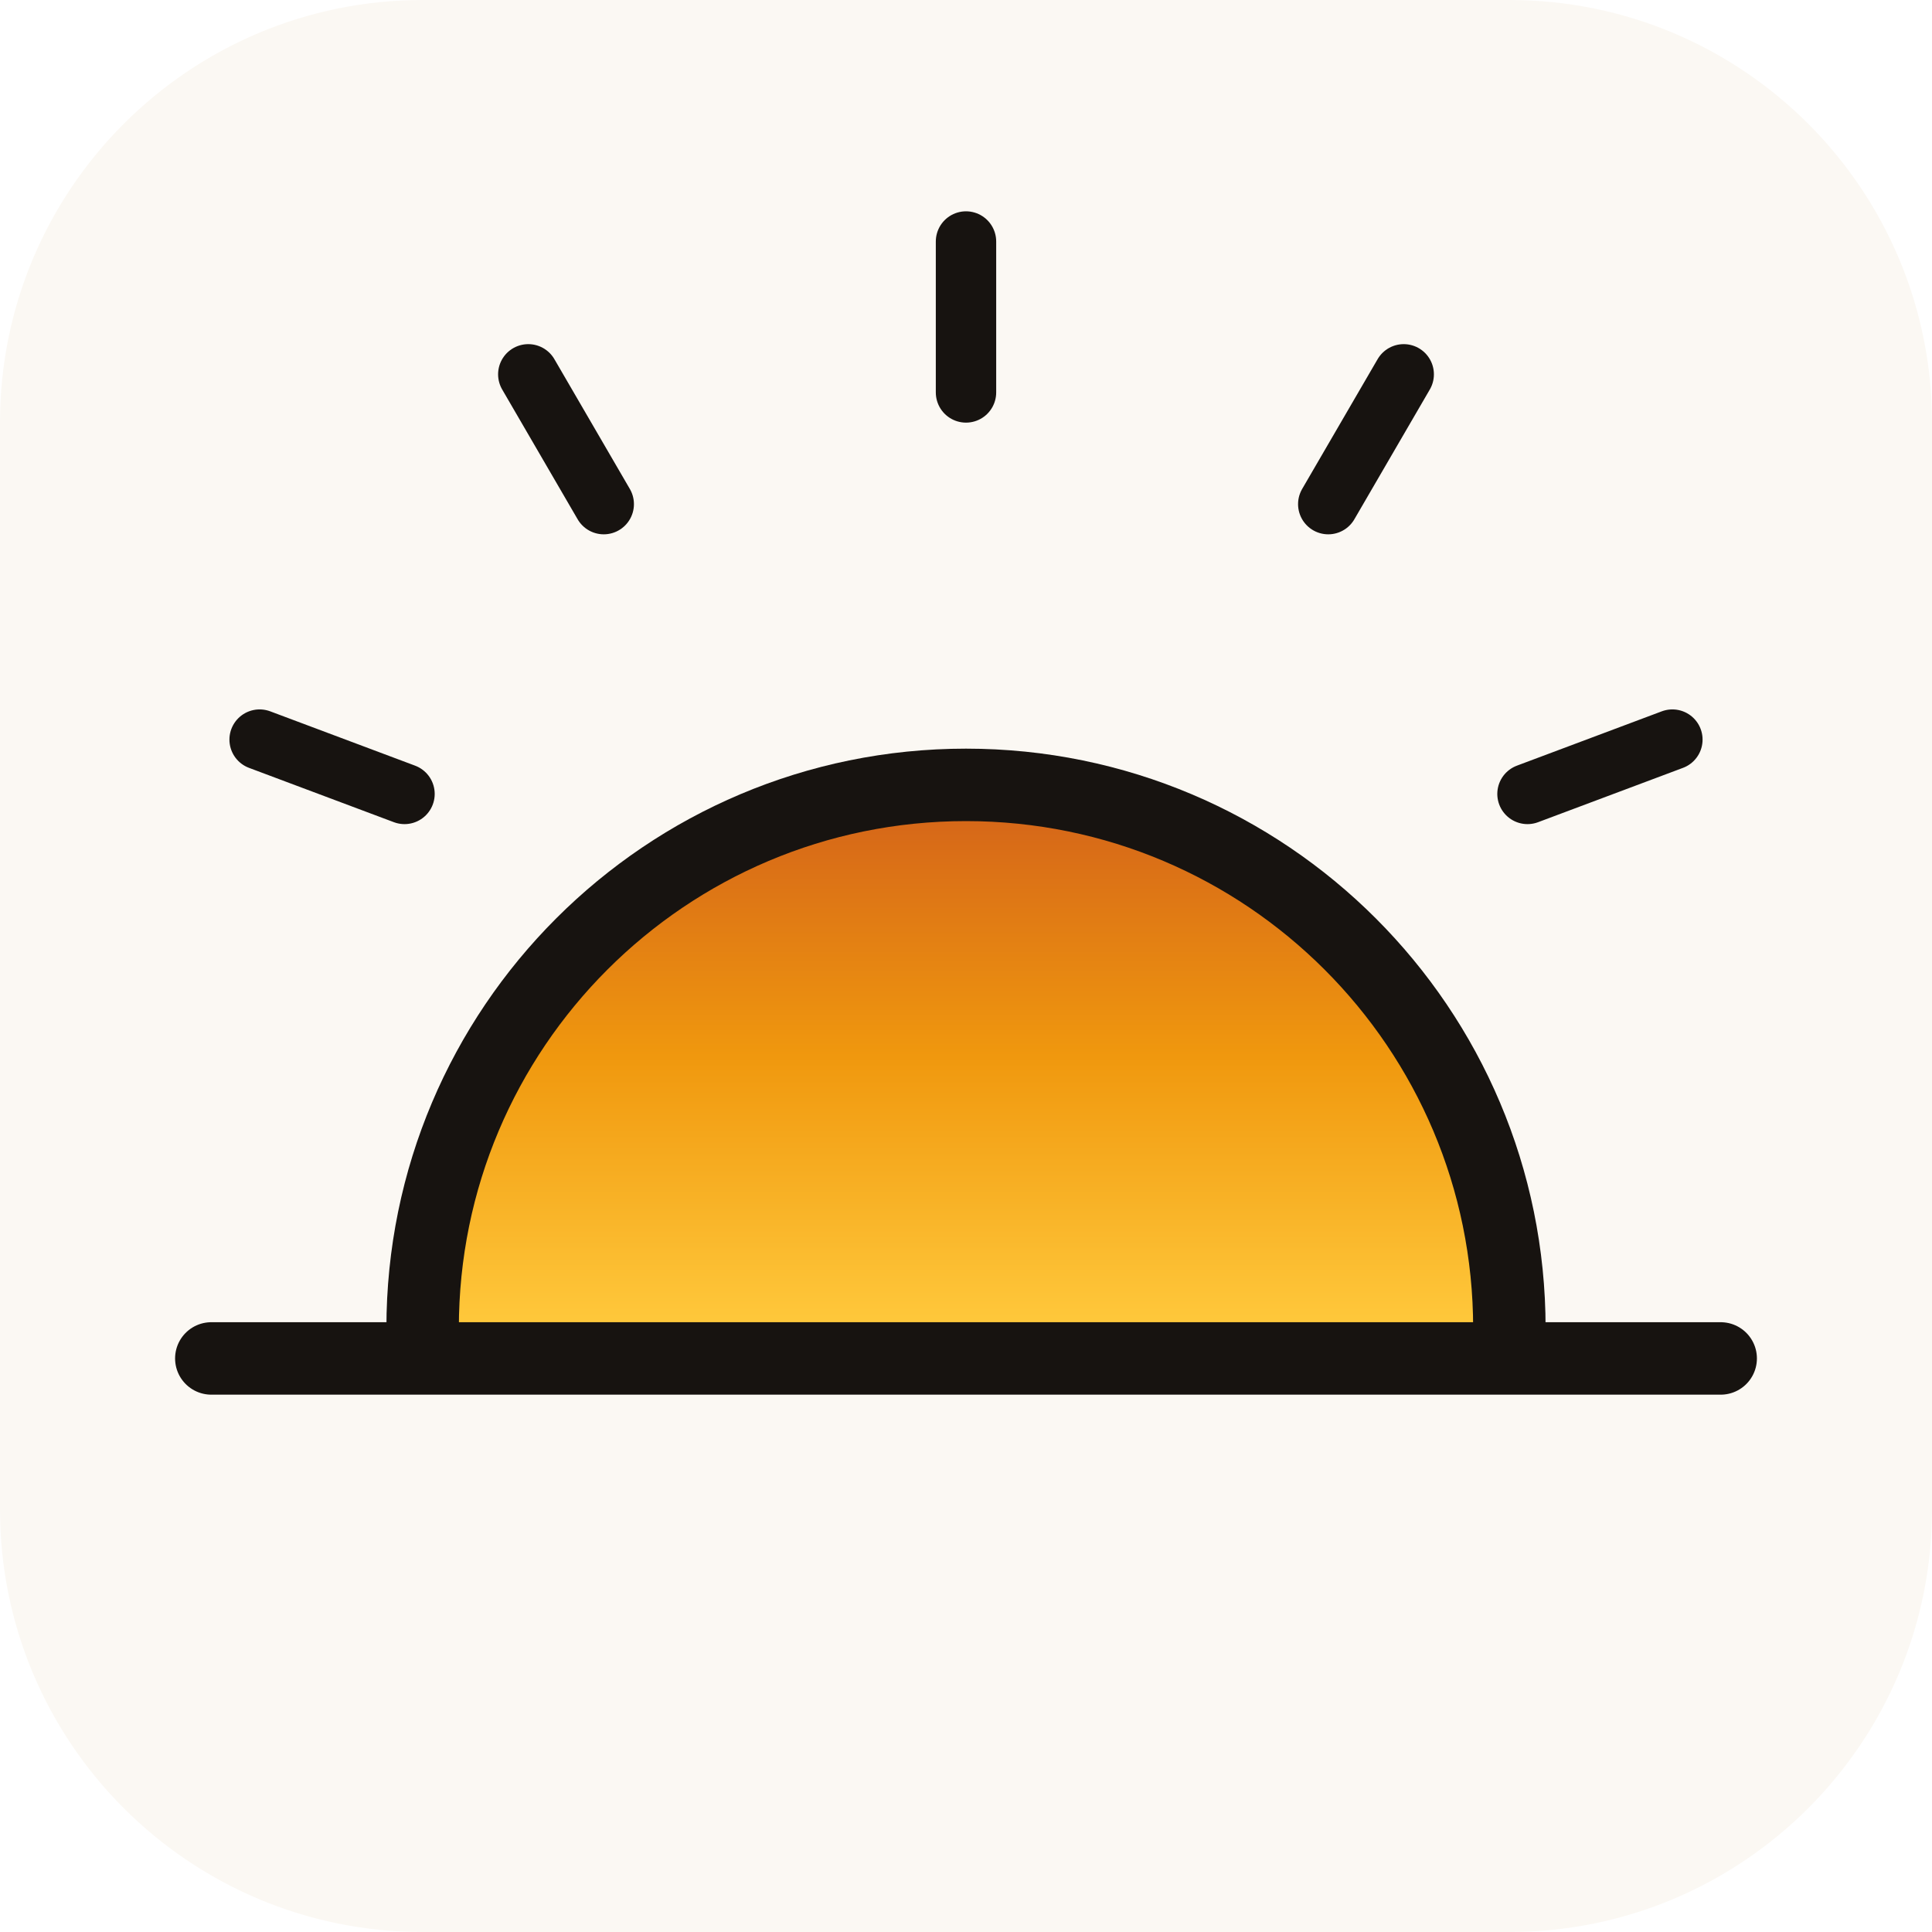
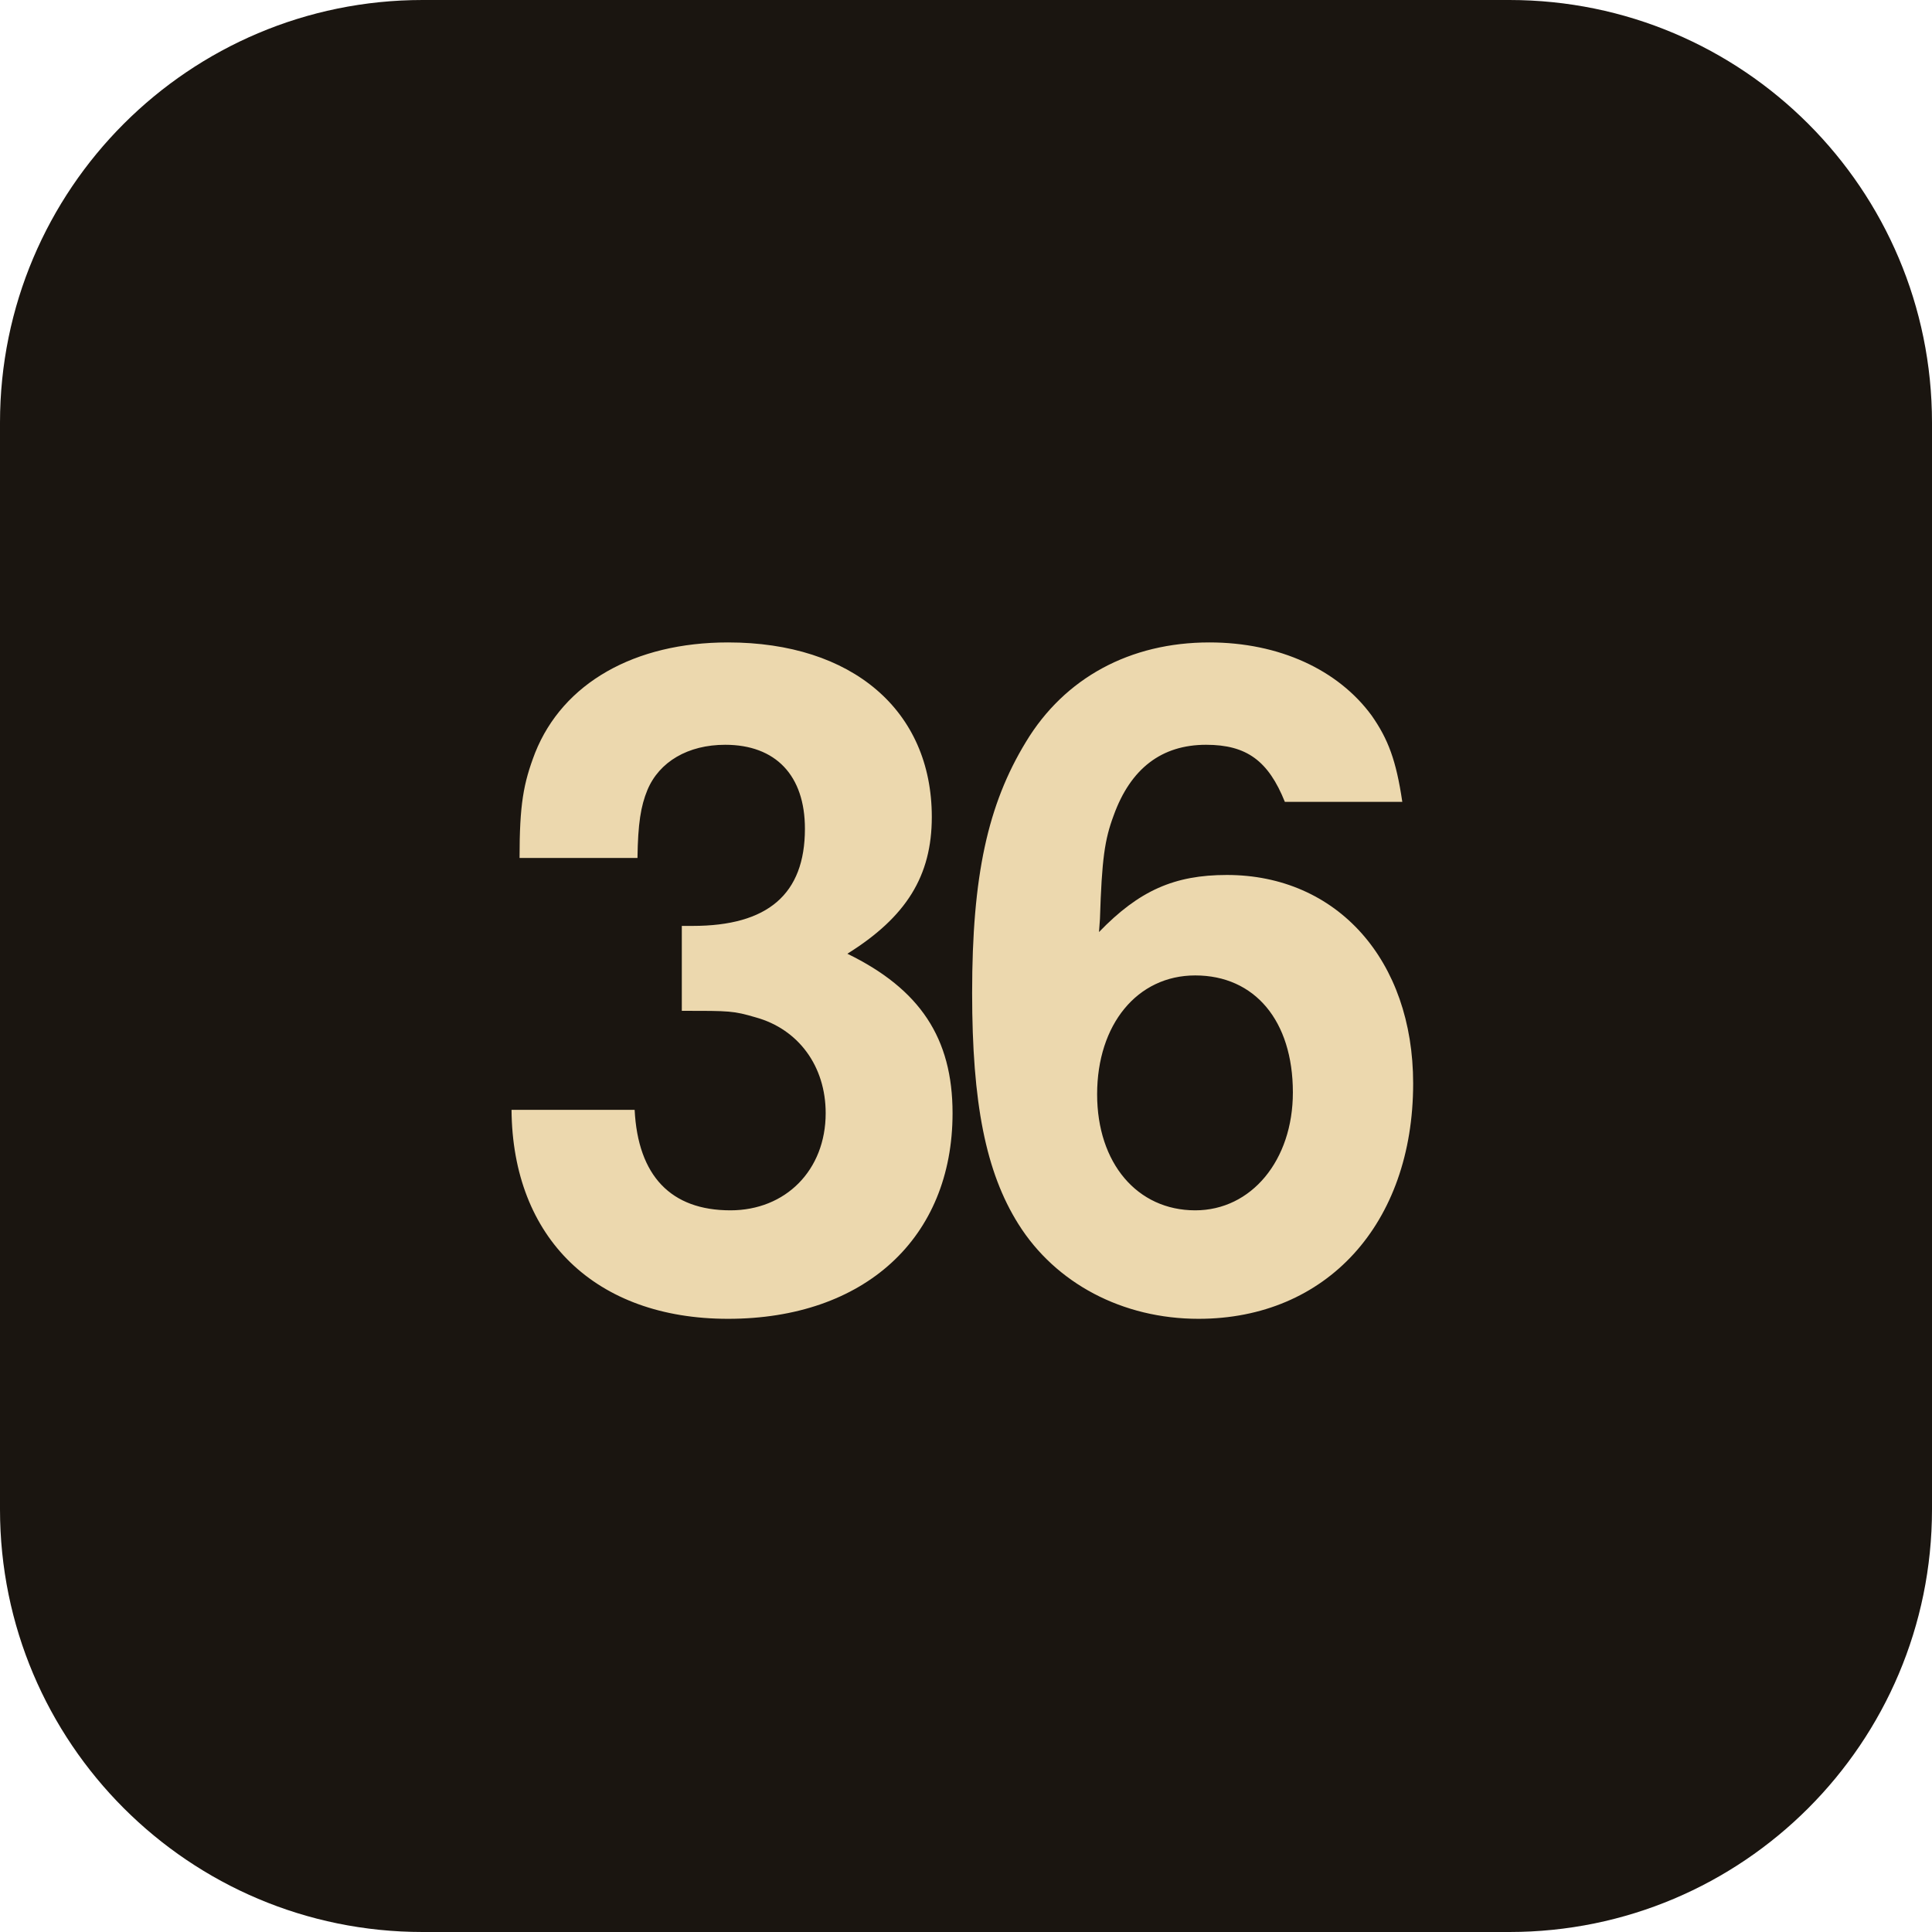
<svg xmlns="http://www.w3.org/2000/svg" viewBox="0 0 64 64">
-   <defs>
-     <linearGradient id="s" x1="0" y1="0" x2="0" y2="1">
-       <stop offset="0%" stop-color="#d2601a" />
-       <stop offset="50%" stop-color="#f0980e" />
-       <stop offset="100%" stop-color="#ffc93c" />
-     </linearGradient>
-   </defs>
-   <rect width="64" height="64" rx="14" fill="#fbf8f3" />
-   <g stroke="#171310" stroke-width="2" stroke-linecap="round">
-     <line x1="32" y1="8" x2="32" y2="13" />
-     <line x1="17.5" y1="12.4" x2="20" y2="16.7" />
-     <line x1="46.5" y1="12.4" x2="44" y2="16.7" />
-     <line x1="8.6" y1="24.5" x2="13.4" y2="26.3" />
-     <line x1="55.4" y1="24.5" x2="50.6" y2="26.3" />
-   </g>
-   <path d="M14 44a18 18 0 0 1 36 0Z" fill="url(#s)" />
-   <path d="M14 44a18 18 0 0 1 36 0" fill="none" stroke="#171310" stroke-width="2.4" />
-   <line x1="7" y1="45" x2="57" y2="45" stroke="#171310" stroke-width="2.4" stroke-linecap="round" />
+   <rect width="64" height="64" rx="14" fill="#1a1510" />
+   <text x="32" y="43" text-anchor="middle" font-family="Helvetica, Arial, sans-serif" font-size="30" font-weight="700" letter-spacing="-1.5" fill="#ecd8ae">36</text>
</svg>
